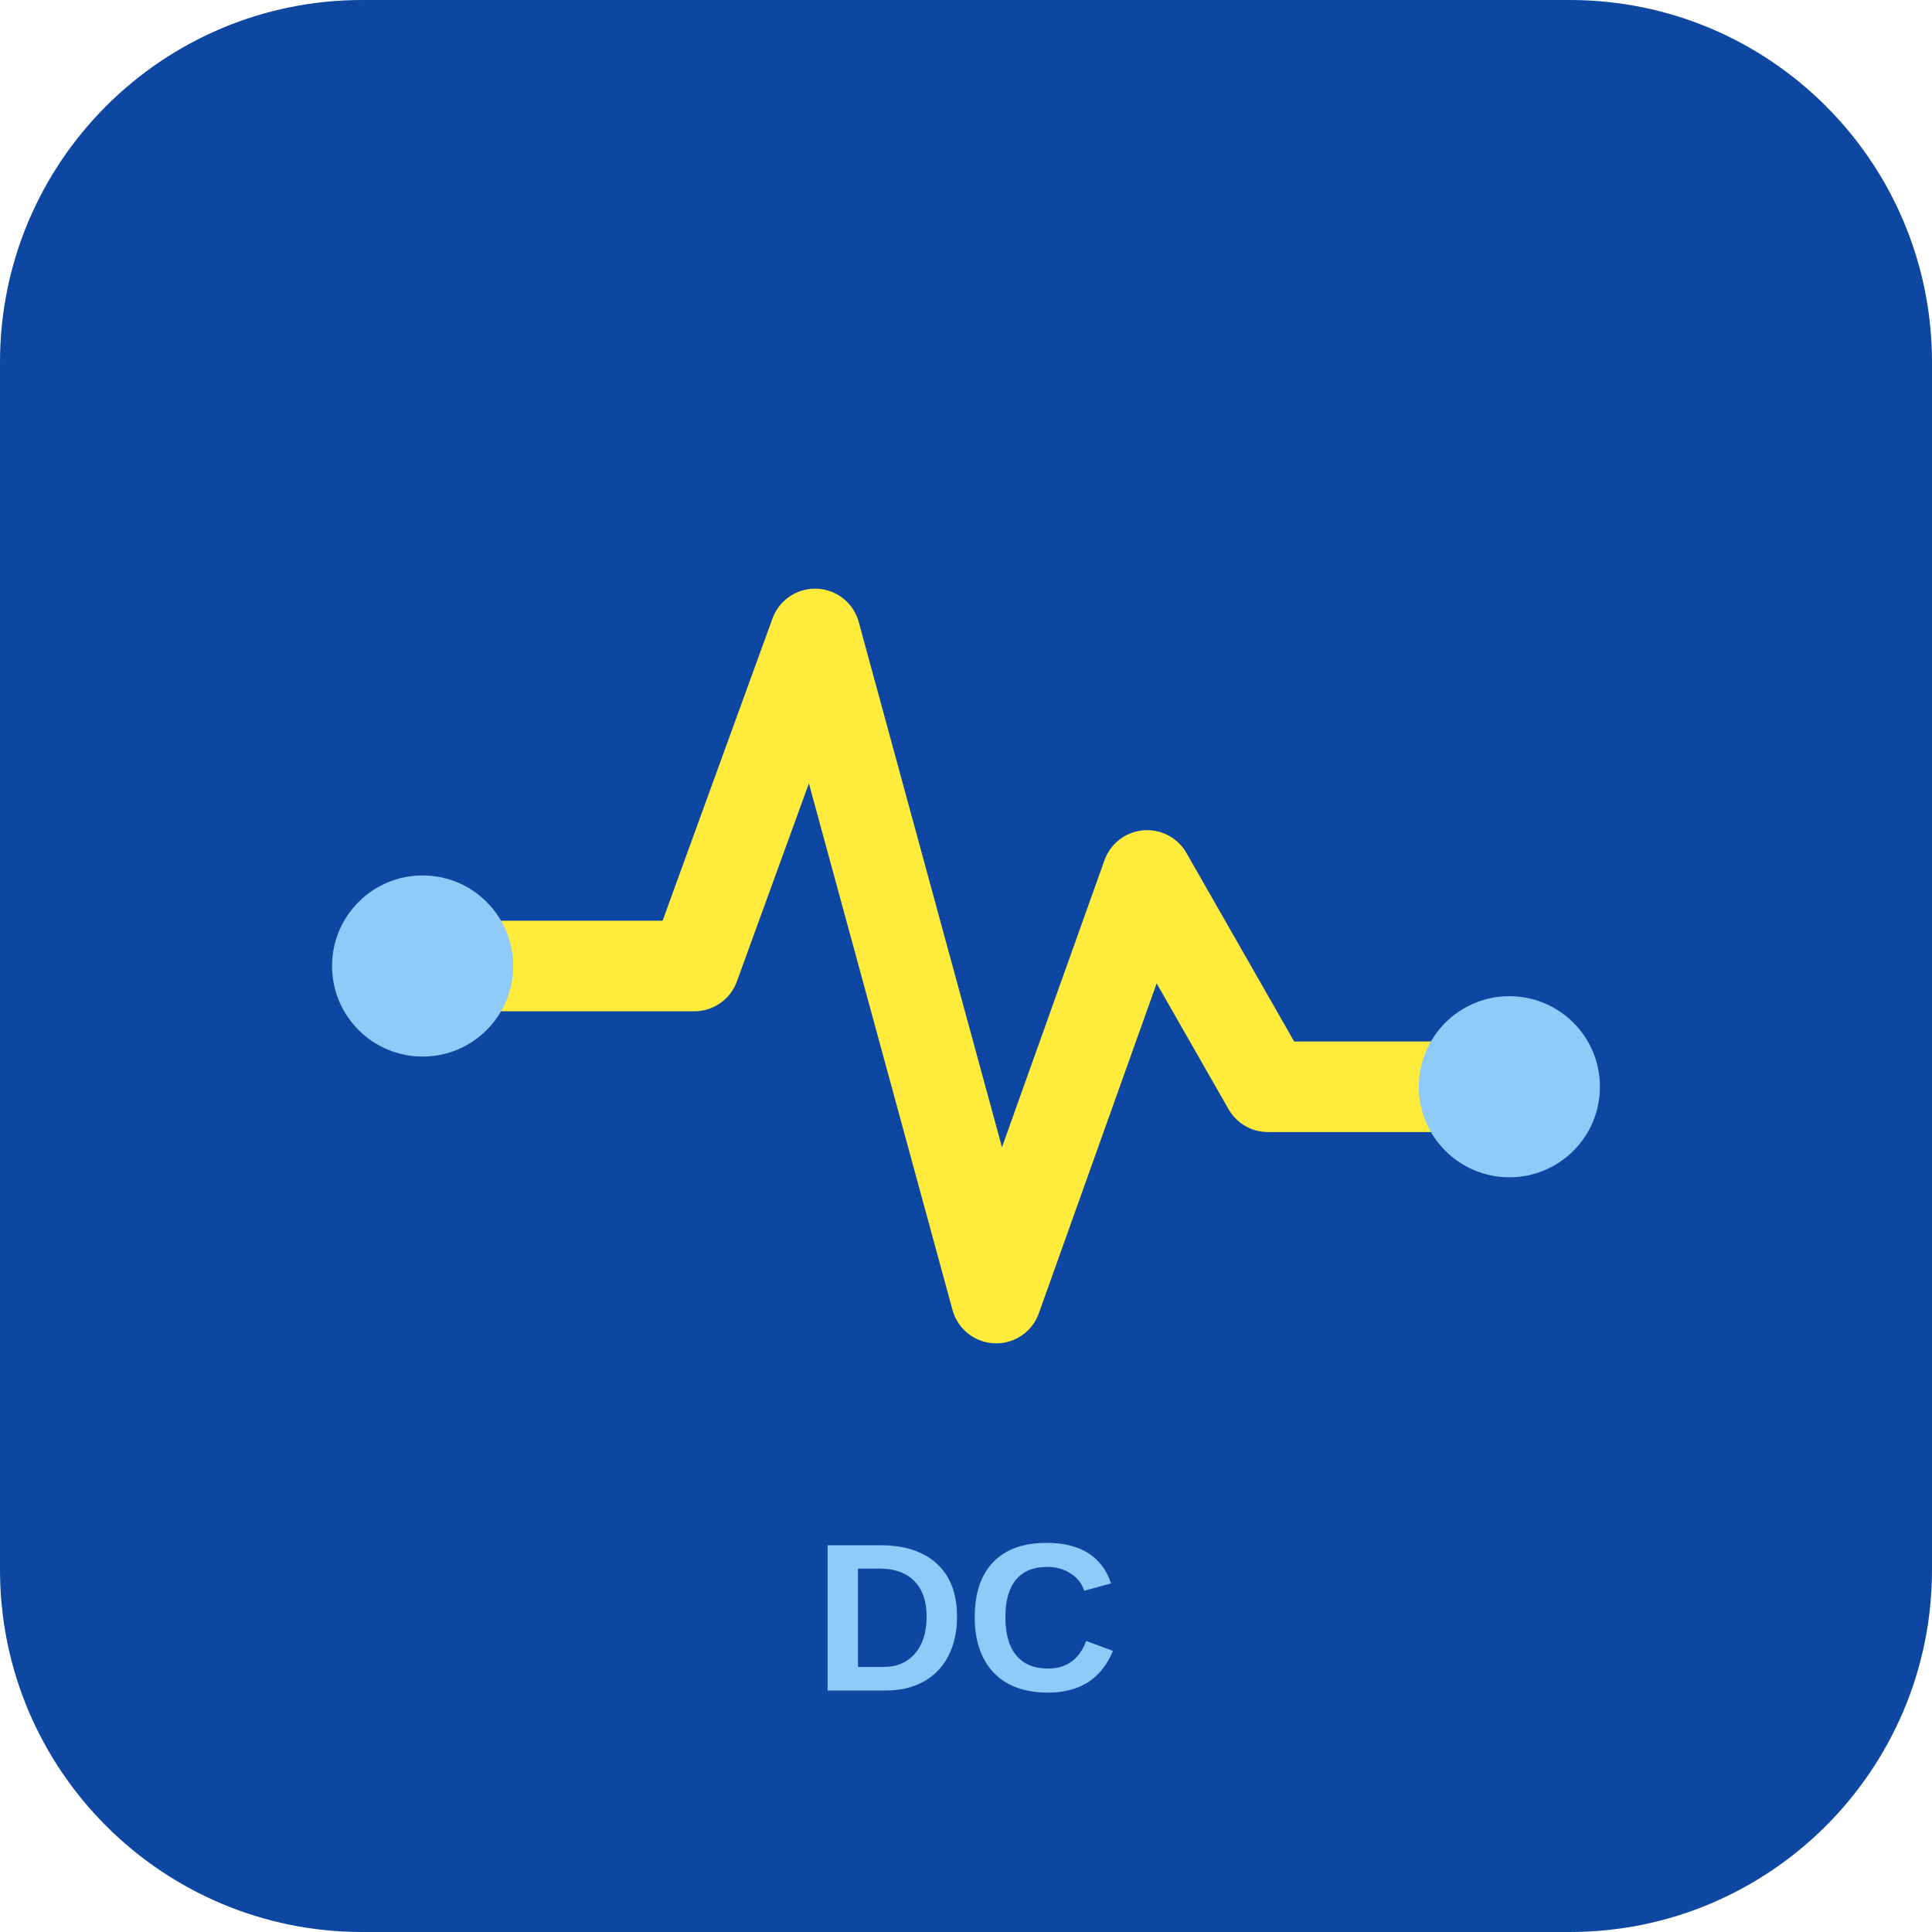
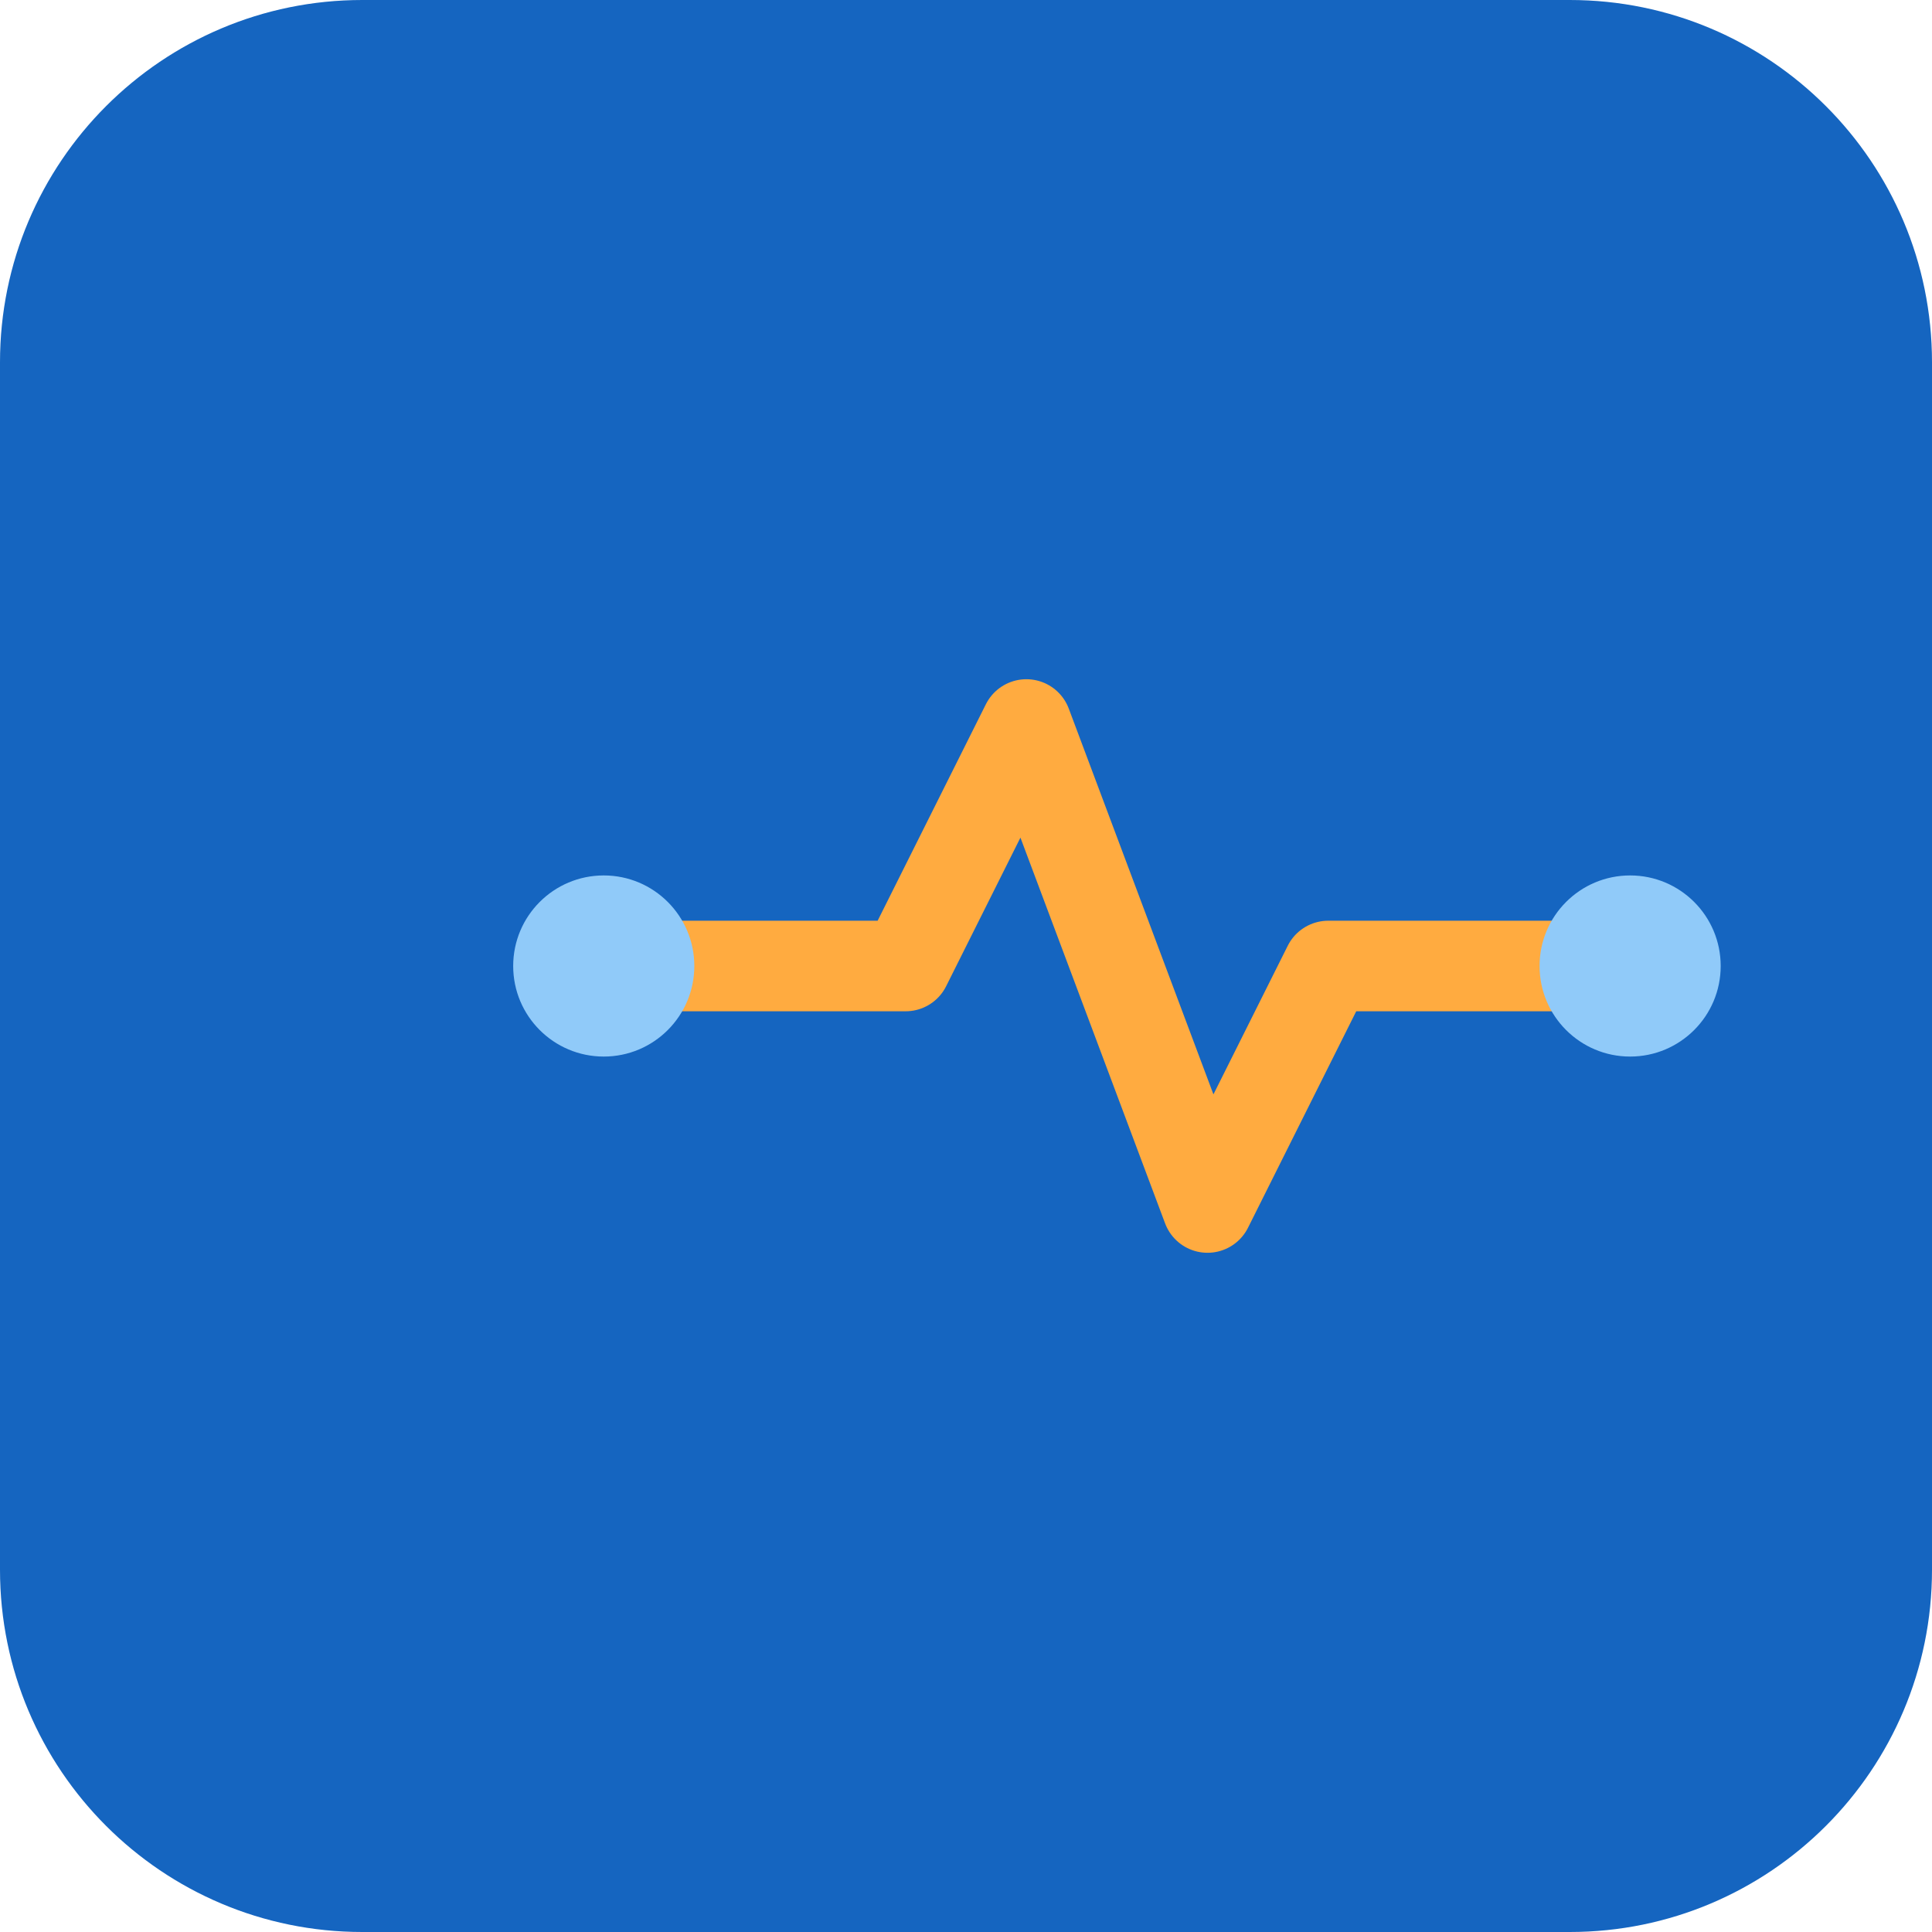
- <svg xmlns="http://www.w3.org/2000/svg" viewBox="0 0 128 128" role="img" aria-label="DC Circuits">
-   <rect width="128" height="128" rx="24" fill="#0d47a1" />
-   <path d="M28 64h18l8-22 12 44 10-28 8 14h16" fill="none" stroke="#ffeb3b" stroke-width="6" stroke-linecap="round" stroke-linejoin="round" />
-   <circle cx="28" cy="64" r="6" fill="#90caf9" />
-   <circle cx="100" cy="72" r="6" fill="#90caf9" />
-   <text x="64" y="112" text-anchor="middle" font-size="14" font-family="Segoe UI,Arial,sans-serif" fill="#90caf9" font-weight="700">DC</text>
+ <svg xmlns="http://www.w3.org/2000/svg" viewBox="0 0 128 128" role="img" aria-label="Circuits">
+   <rect width="128" height="128" rx="24" fill="#1565c0" />
+   <path d="M40 64h20l8-16 12 32 8-16h20" stroke="#ffab40" stroke-width="6" fill="none" stroke-linecap="round" stroke-linejoin="round" />
+   <circle cx="40" cy="64" r="6" fill="#90caf9" />
+   <circle cx="108" cy="64" r="6" fill="#90caf9" />
</svg>
